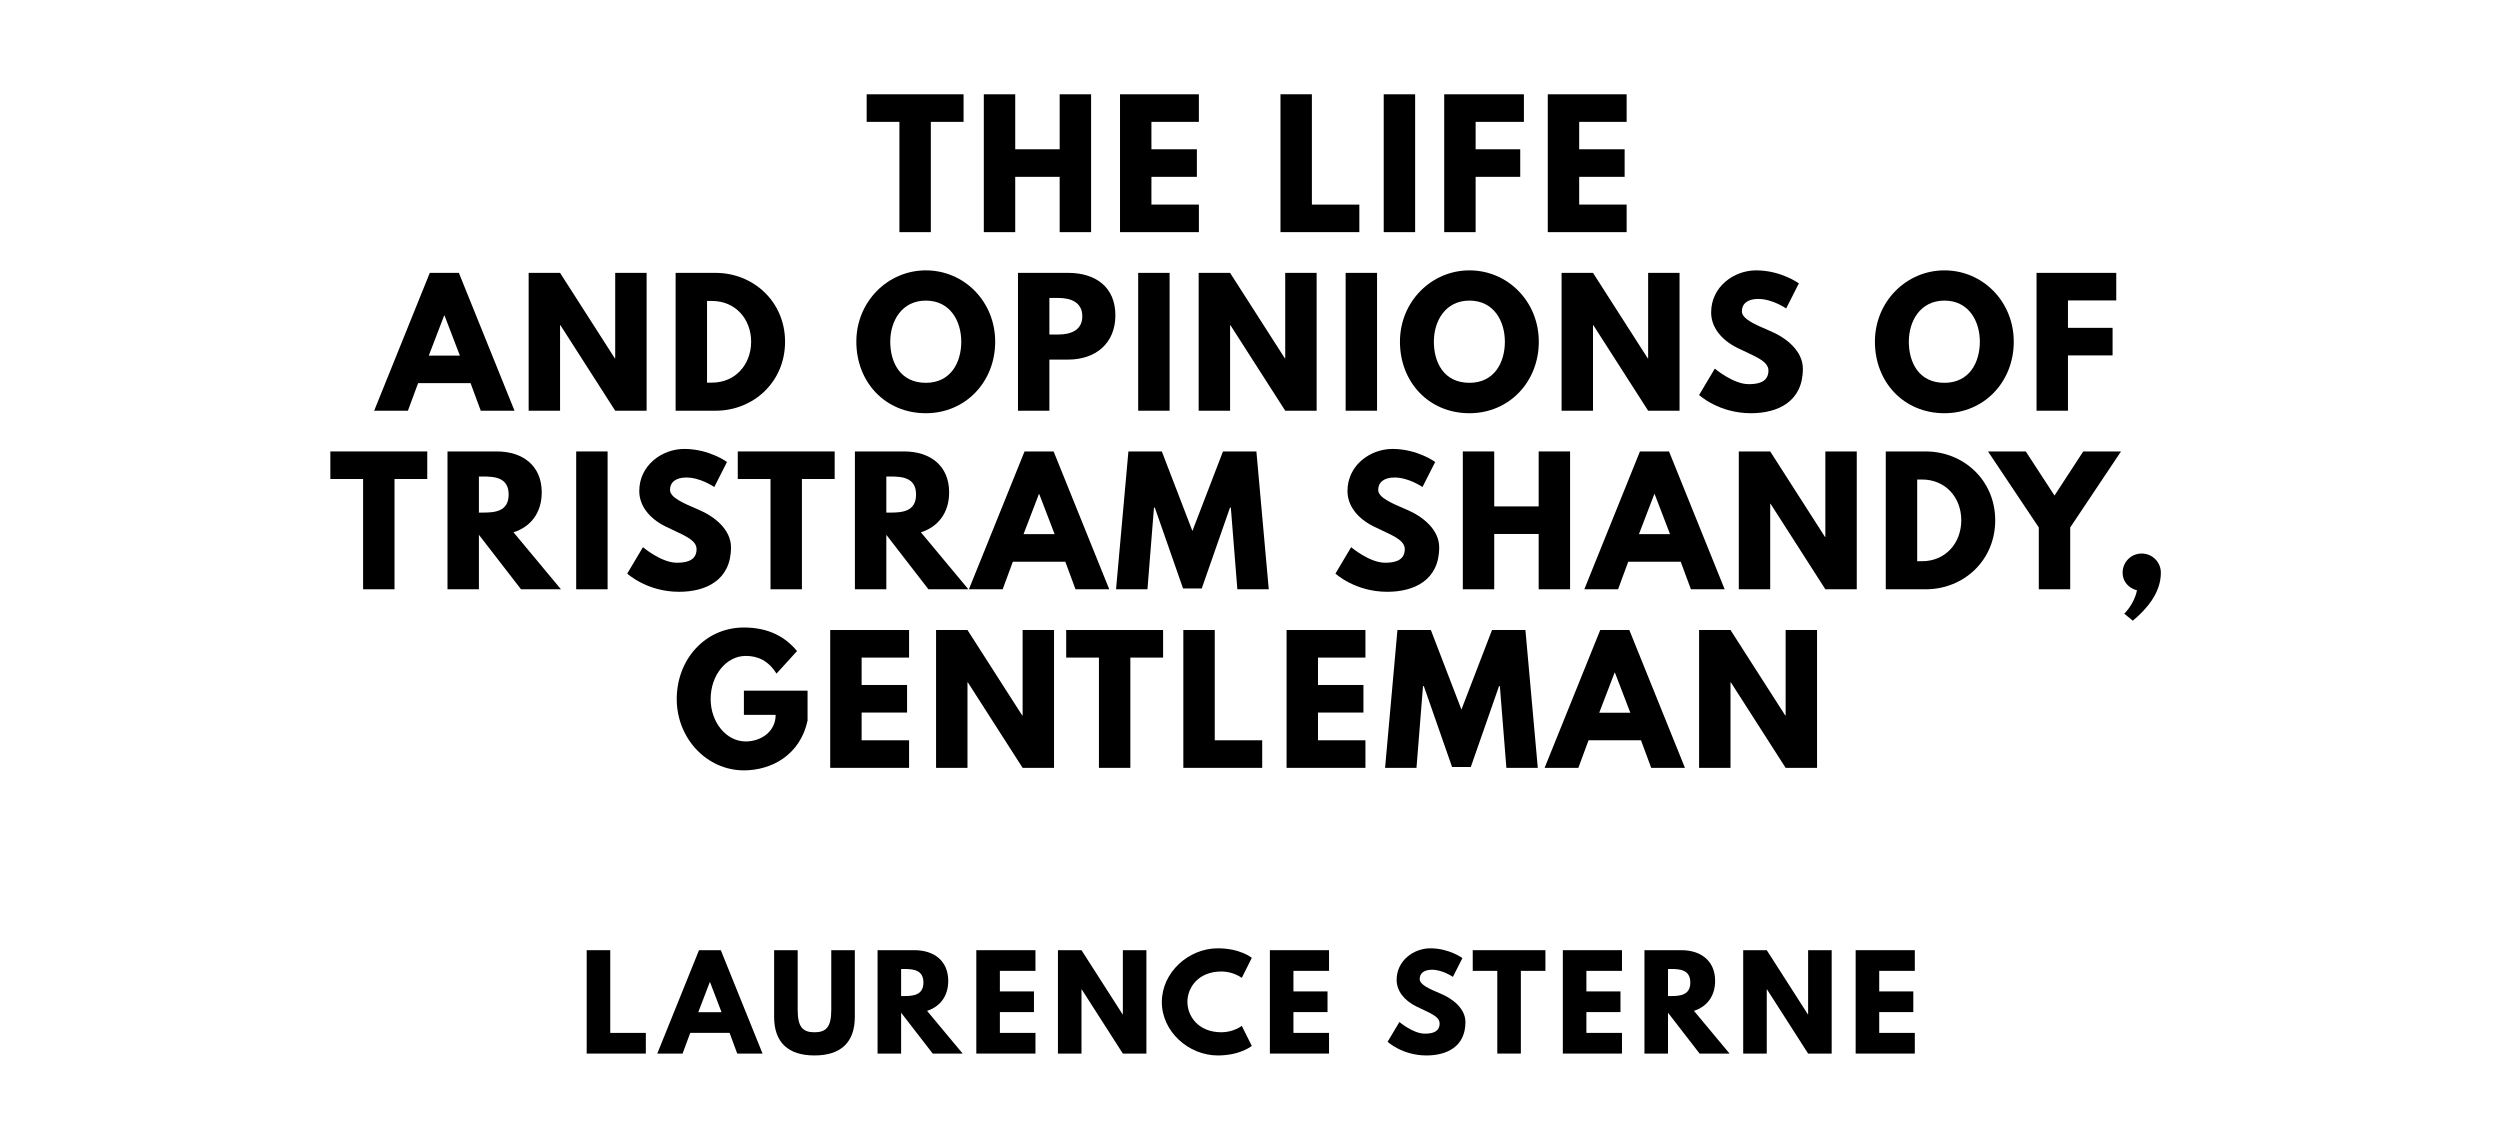
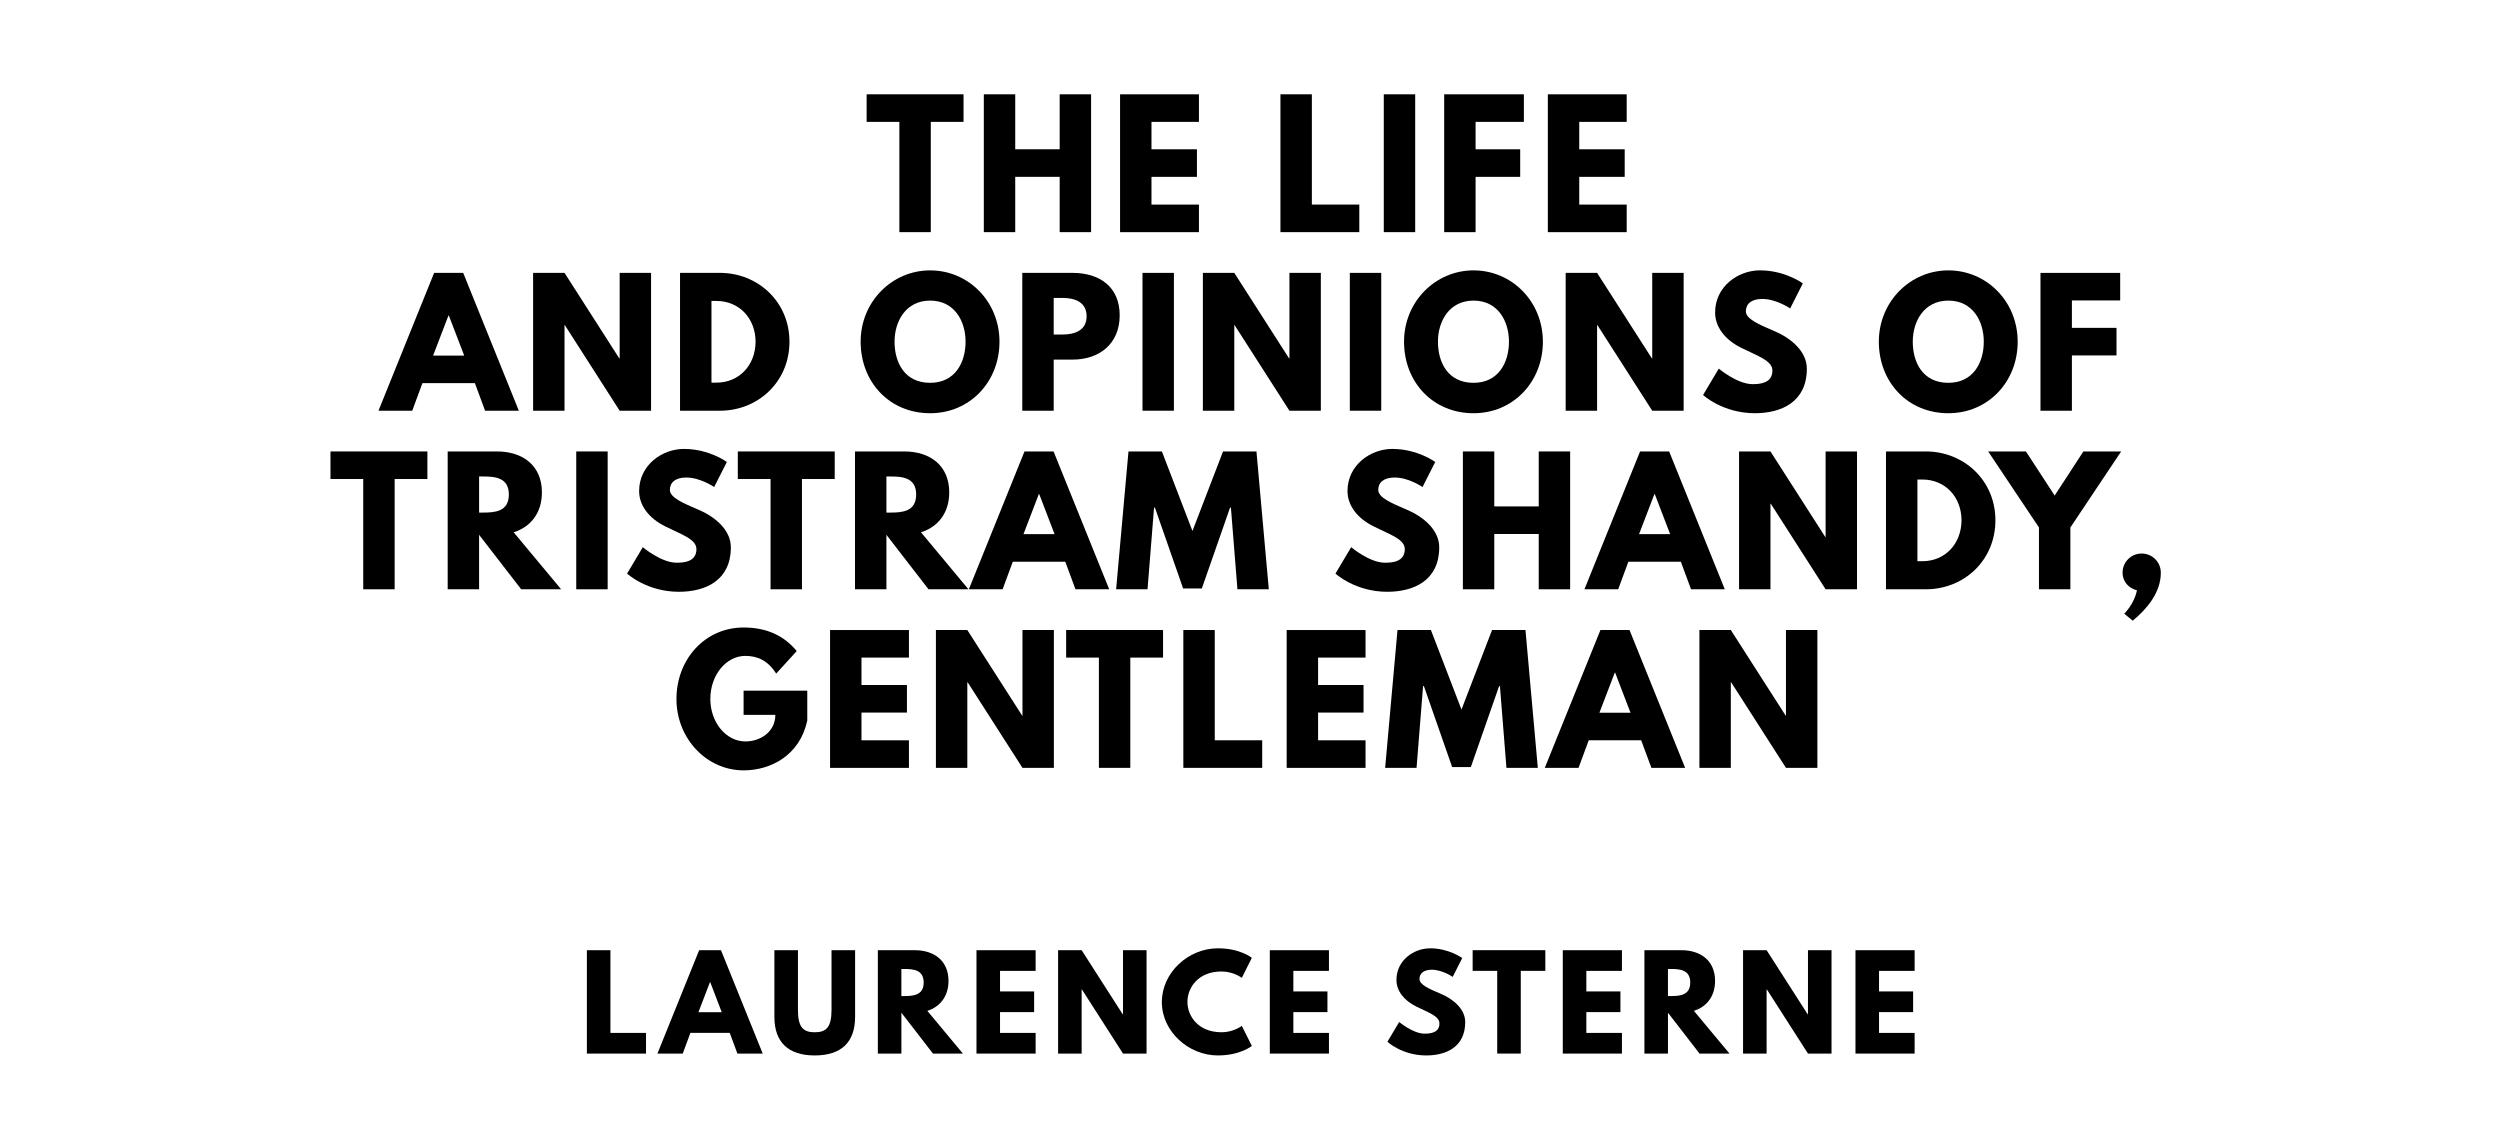
<svg xmlns="http://www.w3.org/2000/svg" version="1.1" viewBox="0 0 1400 640">
-   <g aria-label="THE LIFE" class="title">
-     <path d="m 485.332,68.246 h 18.339 V 130 h 17.591 V 68.246 h 18.339 V 52.807 h -54.269 z" />
-     <path d="M 568.526,99.029 H 593.415 V 130 h 17.591 V 52.807 H 593.415 V 83.591 H 568.526 V 52.807 H 550.936 V 130 h 17.591 z" />
-     <path d="M 671.371,52.807 H 627.208 V 130 h 44.164 v -15.439 h -26.573 V 99.029 h 25.45 V 83.591 H 644.798 V 68.246 h 26.573 z" />
-     <path d="M 734.659,52.807 H 717.069 V 130 h 44.164 v -15.439 h -26.573 z" />
-     <path d="M 792.474,52.807 H 774.883 V 130 h 17.591 z" />
-     <path d="M 853.389,52.807 H 808.757 V 130 h 17.591 V 99.029 H 851.33 V 83.591 H 826.348 V 68.246 h 27.041 z" />
-     <path d="M 910.918,52.807 H 866.754 V 130 h 44.164 v -15.439 h -26.573 V 99.029 h 25.45 V 83.591 H 884.345 V 68.246 h 26.573 z" />
+   <g aria-label="THE LIFE">
+     <path d="M485.31,68.25l0.00-15.44l54.27,0.00l0.00,15.44l-18.34,0.00l0.00,61.75l-17.59,0.00l0.00-61.75l-18.34,0.00z" />
+     <path d="M568.53,99.03l0.00,30.97l-17.59,0.00l0.00-77.19l17.59,0.00l0.00,30.78l24.89,0.00l0.00-30.78l17.59,0.00l0.00,77.19l-17.59,0.00l0.00-30.97l-24.89,0.00z" />
+     <path d="M671.40,52.81l0.00,15.44l-26.57,0.00l0.00,15.35l25.45,0.00l0.00,15.44l-25.45,0.00l0.00,15.53l26.57,0.00l0.00,15.44l-44.16,0.00l0.00-77.19l44.16,0.00z" />
+     <path d="M734.64,52.81l0.00,61.75l26.57,0.00l0.00,15.44l-44.16,0.00l0.00-77.19l17.59,0.00z" />
+     <path d="M792.51,52.81l0.00,77.19l-17.59,0.00l0.00-77.19l17.59,0.00z" />
+     <path d="M853.37,52.81l0.00,15.44l-27.04,0.00l0.00,15.35l24.98,0.00l0.00,15.44l-24.98,0.00l0.00,30.97l-17.59,0.00l0.00-77.19l44.63,0.00z" />
+     <path d="M910.95,52.81l0.00,15.44l-26.57,0.00l0.00,15.35l25.45,0.00l0.00,15.44l-25.45,0.00l0.00,15.53l26.57,0.00l0.00,15.44l-44.16,0.00l0.00-77.19l44.16,0.00z" />
  </g>
-   <g aria-label="AND OPINIONS OF" class="title">
-     <path d="m 256.968,152.807 h -16.281 L 209.529,230 h 18.901 l 5.708,-15.439 h 29.38 L 269.225,230 h 18.901 z m 0.561,46.316 h -17.404 l 8.608,-22.456 h 0.187 z" />
-     <path d="m 313.636,182.094 h 0.187 L 344.513,230 h 17.591 v -77.193 h -17.591 v 47.906 h -0.187 L 313.636,152.807 H 296.045 V 230 h 17.591 z" />
-     <path d="M 378.348,152.807 V 230 h 22.363 c 21.24,0 38.924,-16.094 38.924,-38.643 0,-22.456 -17.778,-38.55 -38.924,-38.55 z m 17.591,61.474 v -45.754 h 2.713 c 13.099,0 21.988,10.012 21.988,22.924 -0.094,12.912 -8.982,22.83 -21.988,22.83 z" />
-     <path d="m 479.55,191.357 c 0,22.55 16.094,40.047 38.924,40.047 22.175,0 38.83,-17.497 38.83,-40.047 0,-22.55 -17.404,-39.953 -38.83,-39.953 -21.24,0 -38.924,17.404 -38.924,39.953 z m 18.994,0 c 0,-11.509 6.363,-23.018 19.93,-23.018 13.661,0 19.836,11.509 19.836,23.018 0,11.509 -5.801,23.018 -19.836,23.018 -14.409,0 -19.93,-11.509 -19.93,-23.018 z" />
-     <path d="M 570.066,152.807 V 230 h 17.591 v -28.632 h 10.573 c 15.064,0 26.386,-8.889 26.386,-24.795 0,-16 -11.322,-23.766 -26.386,-23.766 z m 17.591,34.526 V 166.842 h 4.959 c 6.924,0 13.474,2.339 13.474,10.292 0,7.86 -6.55,10.199 -13.474,10.199 z" />
-     <path d="M 654.974,152.807 H 637.383 V 230 h 17.591 z" />
-     <path d="m 688.848,182.094 h 0.187 L 719.725,230 h 17.591 v -77.193 h -17.591 v 47.906 h -0.187 L 688.848,152.807 H 671.257 V 230 h 17.591 z" />
-     <path d="M 771.151,152.807 H 753.56 V 230 h 17.591 z" />
-     <path d="m 783.972,191.357 c 0,22.55 16.094,40.047 38.924,40.047 22.175,0 38.83,-17.497 38.83,-40.047 0,-22.55 -17.404,-39.953 -38.83,-39.953 -21.24,0 -38.924,17.404 -38.924,39.953 z m 18.994,0 c 0,-11.509 6.363,-23.018 19.93,-23.018 13.661,0 19.836,11.509 19.836,23.018 0,11.509 -5.801,23.018 -19.836,23.018 -14.409,0 -19.93,-11.509 -19.93,-23.018 z" />
-     <path d="m 892.079,182.094 h 0.187 L 922.956,230 h 17.591 v -77.193 h -17.591 v 47.906 h -0.187 L 892.079,152.807 H 874.488 V 230 h 17.591 z" />
-     <path d="m 983.408,151.404 c -12.444,0 -25.17,9.17 -25.17,23.579 0,8.047 5.427,15.251 14.69,19.836 9.17,4.585 17.404,7.111 17.404,12.725 0,7.205 -7.298,7.579 -11.134,7.579 -8.608,0 -18.901,-8.702 -18.901,-8.702 l -8.795,14.784 c 0,0 10.947,10.199 29.006,10.199 15.064,0 29.099,-6.456 29.099,-24.889 0,-10.105 -9.45,-17.404 -18.058,-21.053 -8.795,-3.743 -16.094,-6.83 -16.094,-11.135 0,-4.211 3.181,-6.924 9.17,-6.924 7.953,0 15.626,5.333 15.626,5.333 l 7.111,-14.035 c 0,0 -9.918,-7.298 -23.953,-7.298 z" />
-     <path d="m 1049.952,191.357 c 0,22.55 16.094,40.047 38.924,40.047 22.175,0 38.83,-17.497 38.83,-40.047 0,-22.55 -17.404,-39.953 -38.83,-39.953 -21.24,0 -38.924,17.404 -38.924,39.953 z m 18.994,0 c 0,-11.509 6.363,-23.018 19.93,-23.018 13.661,0 19.836,11.509 19.836,23.018 0,11.509 -5.801,23.018 -19.836,23.018 -14.409,0 -19.93,-11.509 -19.93,-23.018 z" />
-     <path d="m 1185.099,152.807 h -44.632 V 230 h 17.591 v -30.971 h 24.983 v -15.439 h -24.983 v -15.345 h 27.041 z" />
+   <g aria-label="AND OPINIONS OF">
+     <path d="M259.39,152.81l31.16,77.19l-18.90,0.00l-5.71-15.44l-29.38,0.00l-5.71,15.44l-18.90,0.00l31.16-77.19l16.28,0.00z  M259.95,199.12l-8.61-22.46l-0.19,0.00l-8.61,22.46l17.40,0.00z" />
+     <path d="M316.13,182.09l0.00,47.91l-17.59,0.00l0.00-77.19l17.59,0.00l30.69,47.91l0.19,0.00l0.00-47.91l17.59,0.00l0.00,77.19l-17.59,0.00l-30.69-47.91l-0.19,0.00z" />
+     <path d="M380.82,152.81l22.36,0.00c21.15,0.00,38.92,16.09,38.92,38.55c0.00,22.55-17.68,38.64-38.92,38.64l-22.36,0.00l0.00-77.19z  M398.42,214.28l2.71,0.00c13.01,0.00,21.89-9.92,21.99-22.83c0.00-12.91-8.89-22.92-21.99-22.92l-2.71,0.00l0.00,45.75z" />
+     <path d="M481.96,191.36c0.00-22.55,17.68-39.95,38.92-39.95c21.43,0.00,38.83,17.40,38.83,39.95s-16.65,40.05-38.83,40.05c-22.83,0.00-38.92-17.50-38.92-40.05z  M500.95,191.36c0.00,11.51,5.52,23.02,19.93,23.02c14.04,0.00,19.84-11.51,19.84-23.02s-6.18-23.02-19.84-23.02c-13.57,0.00-19.93,11.51-19.93,23.02z" />
+     <path d="M572.48,152.81l28.16,0.00c15.06,0.00,26.39,7.77,26.39,23.77c0.00,15.91-11.32,24.80-26.39,24.80l-10.57,0.00l0.00,28.63l-17.59,0.00l0.00-77.19z  M590.07,187.33l4.96,0.00c6.92,0.00,13.47-2.34,13.47-10.20c0.00-7.95-6.55-10.29-13.47-10.29l-4.96,0.00l0.00,20.49z" />
+     <path d="M657.39,152.81l0.00,77.19l-17.59,0.00l0.00-77.19l17.59,0.00z" />
+     <path d="M691.20,182.09l0.00,47.91l-17.59,0.00l0.00-77.19l17.59,0.00l30.69,47.91l0.19,0.00l0.00-47.91l17.59,0.00l0.00,77.19l-17.59,0.00l-30.69-47.91l-0.19,0.00z" />
+     <path d="M773.49,152.81l0.00,77.19l-17.59,0.00l0.00-77.19l17.59,0.00z" />
+     <path d="M786.26,191.36c0.00-22.55,17.68-39.95,38.92-39.95c21.43,0.00,38.83,17.40,38.83,39.95s-16.65,40.05-38.83,40.05c-22.83,0.00-38.92-17.50-38.92-40.05z  M805.25,191.36c0.00,11.51,5.52,23.02,19.93,23.02c14.04,0.00,19.84-11.51,19.84-23.02s-6.18-23.02-19.84-23.02c-13.57,0.00-19.93,11.51-19.93,23.02z" />
+     <path d="M894.37,182.09l0.00,47.91l-17.59,0.00l0.00-77.19l17.59,0.00l30.69,47.91l0.19,0.00l0.00-47.91l17.59,0.00l0.00,77.19l-17.59,0.00l-30.69-47.91l-0.19,0.00z" />
+     <path d="M985.64,151.40c14.04,0.00,23.95,7.30,23.95,7.30l-7.11,14.04s-7.67-5.33-15.63-5.33c-5.99,0.00-9.17,2.71-9.17,6.92c0.00,4.30,7.30,7.39,16.09,11.13c8.61,3.65,18.06,10.95,18.06,21.05c0.00,18.43-14.04,24.89-29.10,24.89c-18.06,0.00-29.01-10.20-29.01-10.20l8.80-14.78s10.29,8.70,18.90,8.70c3.84,0.00,11.13-0.37,11.13-7.58c0.00-5.61-8.23-8.14-17.40-12.73c-9.26-4.58-14.69-11.79-14.69-19.84c0.00-14.41,12.73-23.58,25.17-23.58z" />
+     <path d="M1052.15,191.36c0.00-22.55,17.68-39.95,38.92-39.95c21.43,0.00,38.83,17.40,38.83,39.95s-16.65,40.05-38.83,40.05c-22.83,0.00-38.92-17.50-38.92-40.05z  M1071.15,191.36c0.00,11.51,5.52,23.02,19.93,23.02c14.04,0.00,19.84-11.51,19.84-23.02s-6.18-23.02-19.84-23.02c-13.57,0.00-19.93,11.51-19.93,23.02z" />
+     <path d="M1187.30,152.81l0.00,15.44l-27.04,0.00l0.00,15.35l24.98,0.00l0.00,15.44l-24.98,0.00l0.00,30.97l-17.59,0.00l0.00-77.19l44.63,0.00z" />
  </g>
-   <g aria-label="TRISTRAM SHANDY," class="title">
-     <path d="m 184.996,268.246 h 18.339 V 330 h 17.591 v -61.754 h 18.339 v -15.439 h -54.269 z" />
-     <path d="M 250.599,252.807 V 330 h 17.591 V 299.497 L 291.769,330 h 22.363 l -26.573,-31.906 c 9.45,-2.994 15.813,-10.76 15.813,-22.363 0,-15.158 -10.854,-22.924 -25.17,-22.924 z m 17.591,34.246 V 266.842 h 2.058 c 6.643,0 14.596,0.468 14.596,10.105 0,9.637 -7.953,10.105 -14.596,10.105 z" />
-     <path d="M 340.259,252.807 H 322.668 V 330 h 17.591 z" />
-     <path d="m 383.159,251.404 c -12.444,0 -25.17,9.17 -25.17,23.579 0,8.047 5.427,15.251 14.69,19.836 9.17,4.585 17.404,7.111 17.404,12.725 0,7.205 -7.298,7.579 -11.134,7.579 -8.608,0 -18.901,-8.702 -18.901,-8.702 l -8.795,14.784 c 0,0 10.947,10.199 29.006,10.199 15.064,0 29.099,-6.456 29.099,-24.889 0,-10.105 -9.45,-17.404 -18.058,-21.053 -8.795,-3.743 -16.094,-6.83 -16.094,-11.135 0,-4.211 3.181,-6.924 9.17,-6.924 7.953,0 15.626,5.333 15.626,5.333 l 7.111,-14.035 c 0,0 -9.918,-7.298 -23.953,-7.298 z" />
-     <path d="m 413.146,268.246 h 18.339 V 330 h 17.591 v -61.754 h 18.339 v -15.439 h -54.269 z" />
-     <path d="M 478.75,252.807 V 330 h 17.591 V 299.497 L 519.92,330 h 22.363 l -26.573,-31.906 c 9.45,-2.994 15.813,-10.76 15.813,-22.363 0,-15.158 -10.854,-22.924 -25.17,-22.924 z m 17.591,34.246 V 266.842 h 2.058 c 6.643,0 14.596,0.468 14.596,10.105 0,9.637 -7.953,10.105 -14.596,10.105 z" />
-     <path d="m 590.023,252.807 h -16.281 L 542.585,330 h 18.901 l 5.708,-15.439 H 596.573 L 602.281,330 h 18.901 z m 0.561,46.316 h -17.404 l 8.608,-22.456 h 0.187 z" />
-     <path d="m 692.914,330 h 17.591 l -6.924,-77.193 h -18.713 l -17.123,44.538 -17.123,-44.538 H 631.908 L 624.984,330 h 17.591 l 3.649,-45.754 h 0.468 l 15.813,45.287 h 10.48 l 15.813,-45.287 h 0.468 z" />
-     <path d="m 779.753,251.404 c -12.444,0 -25.17,9.17 -25.17,23.579 0,8.047 5.427,15.251 14.69,19.836 9.17,4.585 17.404,7.111 17.404,12.725 0,7.205 -7.298,7.579 -11.134,7.579 -8.608,0 -18.901,-8.702 -18.901,-8.702 l -8.795,14.784 c 0,0 10.947,10.199 29.006,10.199 15.064,0 29.099,-6.456 29.099,-24.889 0,-10.105 -9.45,-17.404 -18.058,-21.053 -8.795,-3.743 -16.094,-6.83 -16.094,-11.135 0,-4.211 3.181,-6.924 9.17,-6.924 7.953,0 15.626,5.333 15.626,5.333 l 7.111,-14.035 c 0,0 -9.918,-7.298 -23.953,-7.298 z" />
-     <path d="M 836.765,299.029 H 861.654 V 330 h 17.591 V 252.807 H 861.654 v 30.784 H 836.765 V 252.807 H 819.174 V 330 h 17.591 z" />
-     <path d="m 934.651,252.807 h -16.281 L 887.212,330 h 18.901 l 5.708,-15.439 h 29.38 L 946.908,330 h 18.901 z m 0.561,46.316 h -17.404 l 8.608,-22.456 h 0.187 z" />
-     <path d="m 991.319,282.094 h 0.187 L 1022.196,330 h 17.591 v -77.193 h -17.591 v 47.906 h -0.187 L 991.319,252.807 H 973.728 V 330 h 17.591 z" />
-     <path d="M 1056.031,252.807 V 330 h 22.363 c 21.24,0 38.924,-16.094 38.924,-38.643 0,-22.456 -17.778,-38.55 -38.924,-38.55 z m 17.591,61.474 v -45.754 h 2.713 c 13.099,0 21.988,10.012 21.988,22.924 -0.094,12.912 -8.982,22.83 -21.988,22.83 z" />
-     <path d="m 1113.282,252.807 28.444,42.573 V 330 h 17.591 v -34.62 l 28.445,-42.573 h -21.146 l -16.094,24.702 -16.093,-24.702 z" />
-     <path d="m 1199.322,309.977 c -5.895,0 -10.667,4.772 -10.667,10.76 0,4.959 3.462,8.702 8.047,9.825 -1.497,7.766 -7.111,13.099 -7.111,13.099 l 4.772,3.93 c 7.673,-6.363 15.719,-15.532 15.719,-26.854 0,-5.988 -4.772,-10.76 -10.76,-10.76 z" />
+   <g aria-label="TRISTRAM SHANDY,">
+     <path d="M185.07,268.25l0.00-15.44l54.27,0.00l0.00,15.44l-18.34,0.00l0.00,61.75l-17.59,0.00l0.00-61.75l-18.34,0.00z" />
+     <path d="M250.70,252.81l27.60,0.00c14.32,0.00,25.17,7.77,25.17,22.92c0.00,11.60-6.36,19.37-15.81,22.36l26.57,31.91l-22.36,0.00l-23.58-30.50l0.00,30.50l-17.59,0.00l0.00-77.19z  M268.30,287.05l2.06,0.00c6.64,0.00,14.60-0.47,14.60-10.11s-7.95-10.11-14.60-10.11l-2.06,0.00l0.00,20.21z" />
+     <path d="M340.29,252.81l0.00,77.19l-17.59,0.00l0.00-77.19l17.59,0.00z" />
+     <path d="M383.09,251.40c14.04,0.00,23.95,7.30,23.95,7.30l-7.11,14.04s-7.67-5.33-15.63-5.33c-5.99,0.00-9.17,2.71-9.17,6.92c0.00,4.30,7.30,7.39,16.09,11.13c8.61,3.65,18.06,10.95,18.06,21.05c0.00,18.43-14.04,24.89-29.10,24.89c-18.06,0.00-29.01-10.20-29.01-10.20l8.80-14.78s10.29,8.70,18.90,8.70c3.84,0.00,11.13-0.37,11.13-7.58c0.00-5.61-8.23-8.14-17.40-12.73c-9.26-4.58-14.69-11.79-14.69-19.84c0.00-14.41,12.73-23.58,25.17-23.58z" />
+     <path d="M413.17,268.25l0.00-15.44l54.27,0.00l0.00,15.44l-18.34,0.00l0.00,61.75l-17.59,0.00l0.00-61.75l-18.34,0.00z" />
+     <path d="M478.80,252.81l27.60,0.00c14.32,0.00,25.17,7.77,25.17,22.92c0.00,11.60-6.36,19.37-15.81,22.36l26.57,31.91l-22.36,0.00l-23.58-30.50l0.00,30.50l-17.59,0.00l0.00-77.19z  M496.39,287.05l2.06,0.00c6.64,0.00,14.60-0.47,14.60-10.11s-7.95-10.11-14.60-10.11l-2.06,0.00l0.00,20.21z" />
+     <path d="M590.00,252.81l31.16,77.19l-18.90,0.00l-5.71-15.44l-29.38,0.00l-5.71,15.44l-18.90,0.00l31.16-77.19l16.28,0.00z  M590.56,299.12l-8.61-22.46l-0.19,0.00l-8.61,22.46l17.40,0.00z" />
+     <path d="M692.96,330.00l-3.65-45.75l-0.47,0.00l-15.81,45.29l-10.48,0.00l-15.81-45.29l-0.47,0.00l-3.65,45.75l-17.59,0.00l6.92-77.19l18.71,0.00l17.12,44.54l17.12-44.54l18.71,0.00l6.92,77.19l-17.59,0.00z" />
+     <path d="M779.78,251.40c14.04,0.00,23.95,7.30,23.95,7.30l-7.11,14.04s-7.67-5.33-15.63-5.33c-5.99,0.00-9.17,2.71-9.17,6.92c0.00,4.30,7.30,7.39,16.09,11.13c8.61,3.65,18.06,10.95,18.06,21.05c0.00,18.43-14.04,24.89-29.10,24.89c-18.06,0.00-29.01-10.20-29.01-10.20l8.80-14.78s10.29,8.70,18.90,8.70c3.84,0.00,11.13-0.37,11.13-7.58c0.00-5.61-8.23-8.14-17.40-12.73c-9.26-4.58-14.69-11.79-14.69-19.84c0.00-14.41,12.73-23.58,25.17-23.58z" />
+     <path d="M836.80,299.03l0.00,30.97l-17.59,0.00l0.00-77.19l17.59,0.00l0.00,30.78l24.89,0.00l0.00-30.78l17.59,0.00l0.00,77.19l-17.59,0.00l0.00-30.97l-24.89,0.00z" />
+     <path d="M934.72,252.81l31.16,77.19l-18.90,0.00l-5.71-15.44l-29.38,0.00l-5.71,15.44l-18.90,0.00l31.16-77.19l16.28,0.00z  M935.28,299.12l-8.61-22.46l-0.19,0.00l-8.61,22.46l17.40,0.00z" />
+     <path d="M991.46,282.09l0.00,47.91l-17.59,0.00l0.00-77.19l17.59,0.00l30.69,47.91l0.19,0.00l0.00-47.91l17.59,0.00l0.00,77.19l-17.59,0.00l-30.69-47.91l-0.19,0.00z" />
+     <path d="M1056.15,252.81l22.36,0.00c21.15,0.00,38.92,16.09,38.92,38.55c0.00,22.55-17.68,38.64-38.92,38.64l-22.36,0.00l0.00-77.19z  M1073.75,314.28l2.71,0.00c13.01,0.00,21.89-9.92,21.99-22.83c0.00-12.91-8.89-22.92-21.99-22.92l-2.71,0.00l0.00,45.75z" />
+     <path d="M1113.37,252.81l21.15,0.00l16.09,24.70l16.09-24.70l21.15,0.00l-28.44,42.57l0.00,34.62l-17.59,0.00l0.00-34.62z" />
+     <path d="M1199.30,309.98c5.99,0.00,10.76,4.77,10.76,10.76c0.00,11.32-8.05,20.49-15.72,26.85l-4.77-3.93s5.61-5.33,7.11-13.10c-4.58-1.12-8.05-4.87-8.05-9.82c0.00-5.99,4.77-10.76,10.67-10.76z" />
  </g>
-   <g aria-label="GENTLEMAN" class="title">
-     <path d="m 452.235,386.772 h -35.649 v 13.567 h 17.778 c 0,9.45 -8.327,14.877 -16.749,14.877 -10.854,0 -19.649,-10.667 -19.649,-23.766 0,-13.38 8.795,-24.14 19.649,-24.14 6.83,0 12.725,2.713 17.216,9.918 l 11.509,-12.632 c -6.737,-8.14 -16.187,-13.193 -29.754,-13.193 -21.708,0 -37.614,17.871 -37.614,40.047 0,22.082 16.842,39.953 37.614,39.953 15.158,0 31.439,-8.327 35.649,-27.883 z" />
-     <path d="M 509.083,352.807 H 464.92 V 430 h 44.164 v -15.439 h -26.573 v -15.532 h 25.45 v -15.439 h -25.45 v -15.345 h 26.573 z" />
-     <path d="m 541.787,382.094 h 0.187 L 572.664,430 h 17.591 v -77.193 h -17.591 v 47.906 h -0.187 L 541.787,352.807 H 524.196 V 430 h 17.591 z" />
-     <path d="m 597.064,368.246 h 18.339 V 430 h 17.591 v -61.754 h 18.339 v -15.439 h -54.269 z" />
-     <path d="M 680.259,352.807 H 662.668 V 430 h 44.164 v -15.439 h -26.573 z" />
-     <path d="M 764.646,352.807 H 720.482 V 430 h 44.164 v -15.439 h -26.573 v -15.532 h 25.45 v -15.439 H 738.073 v -15.345 h 26.573 z" />
-     <path d="m 843.572,430 h 17.591 l -6.924,-77.193 h -18.713 l -17.123,44.538 -17.123,-44.538 H 782.566 L 775.642,430 h 17.591 l 3.649,-45.754 h 0.468 l 15.813,45.287 h 10.48 l 15.813,-45.287 h 0.468 z" />
-     <path d="M 912.414,352.807 H 896.133 L 864.975,430 h 18.901 l 5.708,-15.439 h 29.38 L 924.671,430 h 18.901 z m 0.561,46.316 h -17.404 l 8.608,-22.456 h 0.187 z" />
-     <path d="m 969.082,382.094 h 0.187 L 999.959,430 h 17.591 v -77.193 h -17.591 v 47.906 h -0.187 L 969.082,352.807 H 951.491 V 430 h 17.591 z" />
+   <g aria-label="GENTLEMAN">
+     <path d="M452.07,386.77l0.00,16.75c-4.21,19.56-20.49,27.88-35.65,27.88c-20.77,0.00-37.61-17.87-37.61-39.95c0.00-22.18,15.91-40.05,37.61-40.05c13.57,0.00,23.02,5.05,29.75,13.19l-11.51,12.63c-4.49-7.20-10.39-9.92-17.22-9.92c-10.85,0.00-19.65,10.76-19.65,24.14c0.00,13.10,8.80,23.77,19.65,23.77c8.42,0.00,16.75-5.43,16.75-14.88l-17.78,0.00l0.00-13.57l35.65,0.00z" />
+     <path d="M509.00,352.81l0.00,15.44l-26.57,0.00l0.00,15.35l25.45,0.00l0.00,15.44l-25.45,0.00l0.00,15.53l26.57,0.00l0.00,15.44l-44.16,0.00l0.00-77.19l44.16,0.00z" />
+     <path d="M541.70,382.09l0.00,47.91l-17.59,0.00l0.00-77.19l17.59,0.00l30.69,47.91l0.19,0.00l0.00-47.91l17.59,0.00l0.00,77.19l-17.59,0.00l-30.69-47.91l-0.19,0.00z" />
+     <path d="M597.04,368.25l0.00-15.44l54.27,0.00l0.00,15.44l-18.34,0.00l0.00,61.75l-17.59,0.00l0.00-61.75l-18.34,0.00z" />
+     <path d="M680.26,352.81l0.00,61.75l26.57,0.00l0.00,15.44l-44.16,0.00l0.00-77.19l17.59,0.00z" />
+     <path d="M764.70,352.81l0.00,15.44l-26.57,0.00l0.00,15.35l25.45,0.00l0.00,15.44l-25.45,0.00l0.00,15.53l26.57,0.00l0.00,15.44l-44.16,0.00l0.00-77.19l44.16,0.00z" />
+     <path d="M843.61,430.00l-3.65-45.75l-0.47,0.00l-15.81,45.29l-10.48,0.00l-15.81-45.29l-0.47,0.00l-3.65,45.75l-17.59,0.00l6.92-77.19l18.71,0.00l17.12,44.54l17.12-44.54l18.71,0.00l6.92,77.19l-17.59,0.00z" />
+     <path d="M912.52,352.81l31.16,77.19l-18.90,0.00l-5.71-15.44l-29.38,0.00l-5.71,15.44l-18.90,0.00l31.16-77.19l16.28,0.00z  M913.08,399.12l-8.61-22.46l-0.19,0.00l-8.61,22.46l17.40,0.00z" />
+     <path d="M969.26,382.09l0.00,47.91l-17.59,0.00l0.00-77.19l17.59,0.00l30.69,47.91l0.19,0.00l0.00-47.91l17.59,0.00l0.00,77.19l-17.59,0.00l-30.69-47.91l-0.19,0.00z" />
  </g>
-   <g aria-label="LAURENCE STERNE" class="author">
-     <path d="M 341.737,532.105 H 328.544 V 590 h 33.123 v -11.579 h -19.93 z" />
-     <path d="M 403.655,532.105 H 391.445 L 368.076,590 h 14.175 l 4.281,-11.579 h 22.035 L 412.848,590 h 14.175 z m 0.421,34.737 H 391.024 L 397.48,550 h 0.14 z" />
-     <path d="m 478.704,532.105 h -13.193 v 33.474 c 0,9.684 -2.947,12.491 -9.404,12.491 -6.456,0 -9.404,-2.807 -9.404,-12.491 v -33.474 h -13.193 v 37.333 c 0,14.316 7.86,21.614 22.596,21.614 14.737,0 22.596,-7.298 22.596,-21.614 z" />
-     <path d="M 491.434,532.105 V 590 h 13.193 V 567.123 L 522.311,590 h 16.772 l -19.93,-23.93 c 7.088,-2.246 11.86,-8.07 11.86,-16.772 0,-11.368 -8.14,-17.193 -18.877,-17.193 z m 13.193,25.684 v -15.158 h 1.544 c 4.982,0 10.947,0.351 10.947,7.579 0,7.228 -5.965,7.579 -10.947,7.579 z" />
-     <path d="m 579.858,532.105 h -33.123 V 590 h 33.123 v -11.579 h -19.93 v -11.649 h 19.088 v -11.579 h -19.088 v -11.509 h 19.93 z" />
-     <path d="m 605.635,554.07 h 0.14 L 628.793,590 h 13.193 V 532.105 H 628.793 v 35.93 h -0.14 L 605.635,532.105 H 592.442 V 590 h 13.193 z" />
-     <path d="m 684.033,578.07 c -13.263,0 -19.088,-9.263 -19.088,-17.053 0,-7.719 5.825,-16.982 19.088,-16.982 6.737,0 11.368,3.579 11.368,3.579 l 5.614,-11.228 c 0,0 -6.456,-5.333 -19.018,-5.333 -16.421,0 -31.368,13.474 -31.368,30.105 0,16.561 15.018,29.895 31.368,29.895 12.561,0 19.018,-5.333 19.018,-5.333 l -5.614,-11.228 c 0,0 -4.632,3.579 -11.368,3.579 z" />
-     <path d="M 744.255,532.105 H 711.132 V 590 h 33.123 V 578.421 H 724.325 v -11.649 h 19.088 V 555.193 H 724.325 v -11.509 h 19.93 z" />
-     <path d="m 800.991,531.053 c -9.333,0 -18.877,6.877 -18.877,17.684 0,6.035 4.07,11.439 11.018,14.877 6.877,3.439 13.053,5.333 13.053,9.544 0,5.404 -5.474,5.684 -8.351,5.684 -6.456,0 -14.175,-6.526 -14.175,-6.526 l -6.596,11.088 c 0,0 8.211,7.649 21.754,7.649 11.298,0 21.825,-4.842 21.825,-18.667 0,-7.579 -7.088,-13.053 -13.544,-15.789 -6.596,-2.807 -12.07,-5.123 -12.07,-8.351 0,-3.158 2.386,-5.193 6.877,-5.193 5.965,0 11.719,4 11.719,4 l 5.333,-10.526 c 0,0 -7.439,-5.474 -17.965,-5.474 z" />
-     <path d="m 824.731,543.684 h 13.754 V 590 h 13.193 v -46.316 h 13.754 V 532.105 H 824.731 Z" />
-     <path d="M 908.306,532.105 H 875.184 V 590 h 33.123 v -11.579 h -19.93 v -11.649 h 19.088 v -11.579 h -19.088 v -11.509 h 19.93 z" />
-     <path d="M 920.891,532.105 V 590 h 13.193 V 567.123 L 951.768,590 h 16.772 l -19.93,-23.93 c 7.088,-2.246 11.86,-8.07 11.86,-16.772 0,-11.368 -8.14,-17.193 -18.877,-17.193 z m 13.193,25.684 v -15.158 h 1.544 c 4.982,0 10.947,0.351 10.947,7.579 0,7.228 -5.965,7.579 -10.947,7.579 z" />
-     <path d="m 989.385,554.07 h 0.14 L 1012.543,590 h 13.193 v -57.895 h -13.193 v 35.93 h -0.14 L 989.385,532.105 H 976.192 V 590 h 13.193 z" />
-     <path d="m 1072.292,532.105 h -33.123 V 590 h 33.123 v -11.579 h -19.93 v -11.649 h 19.088 v -11.579 h -19.088 v -11.509 h 19.93 z" />
+   <g aria-label="LAURENCE STERNE">
+     <path d="M341.84,532.11l0.00,46.32l19.93,0.00l0.00,11.58l-33.12,0.00l0.00-57.89l13.19,0.00z" />
+     <path d="M403.75,532.11l23.37,57.89l-14.18,0.00l-4.28-11.58l-22.04,0.00l-4.28,11.58l-14.18,0.00l23.37-57.89l12.21,0.00z  M404.18,566.84l-6.46-16.84l-0.14,0.00l-6.46,16.84l13.05,0.00z" />
+     <path d="M478.86,532.11l0.00,37.33c0.00,14.32-7.86,21.61-22.60,21.61s-22.60-7.30-22.60-21.61l0.00-37.33l13.19,0.00l0.00,33.47c0.00,9.68,2.95,12.49,9.40,12.49s9.40-2.81,9.40-12.49l0.00-33.47l13.19,0.00z" />
+     <path d="M491.58,532.11l20.70,0.00c10.74,0.00,18.88,5.82,18.88,17.19c0.00,8.70-4.77,14.53-11.86,16.77l19.93,23.93l-16.77,0.00l-17.68-22.88l0.00,22.88l-13.19,0.00l0.00-57.89z  M504.77,557.79l1.54,0.00c4.98,0.00,10.95-0.35,10.95-7.58s-5.96-7.58-10.95-7.58l-1.54,0.00l0.00,15.16z" />
+     <path d="M579.95,532.11l0.00,11.58l-19.93,0.00l0.00,11.51l19.09,0.00l0.00,11.58l-19.09,0.00l0.00,11.65l19.93,0.00l0.00,11.58l-33.12,0.00l0.00-57.89l33.12,0.00z" />
+     <path d="M605.72,554.07l0.00,35.93l-13.19,0.00l0.00-57.89l13.19,0.00l23.02,35.93l0.14,0.00l0.00-35.93l13.19,0.00l0.00,57.89l-13.19,0.00l-23.02-35.93l-0.14,0.00z" />
+     <path d="M684.05,578.07c6.74,0.00,11.37-3.58,11.37-3.58l5.61,11.23s-6.46,5.33-19.02,5.33c-16.35,0.00-31.37-13.33-31.37-29.89c0.00-16.63,14.95-30.11,31.37-30.11c12.56,0.00,19.02,5.33,19.02,5.33l-5.61,11.23s-4.63-3.58-11.37-3.58c-13.26,0.00-19.09,9.26-19.09,16.98c0.00,7.79,5.82,17.05,19.09,17.05z" />
+     <path d="M744.21,532.11l0.00,11.58l-19.93,0.00l0.00,11.51l19.09,0.00l0.00,11.58l-19.09,0.00l0.00,11.65l19.93,0.00l0.00,11.58l-33.12,0.00l0.00-57.89l33.12,0.00z" />
+     <path d="M800.88,531.05c10.53,0.00,17.96,5.47,17.96,5.47l-5.33,10.53s-5.75-4.00-11.72-4.00c-4.49,0.00-6.88,2.04-6.88,5.19c0.00,3.23,5.47,5.54,12.07,8.35c6.46,2.74,13.54,8.21,13.54,15.79c0.00,13.82-10.53,18.67-21.82,18.67c-13.54,0.00-21.75-7.65-21.75-7.65l6.60-11.09s7.72,6.53,14.18,6.53c2.88,0.00,8.35-0.28,8.35-5.68c0.00-4.21-6.18-6.11-13.05-9.54c-6.95-3.44-11.02-8.84-11.02-14.88c0.00-10.81,9.54-17.68,18.88-17.68z" />
+     <path d="M824.68,543.68l0.00-11.58l40.70,0.00l0.00,11.58l-13.75,0.00l0.00,46.32l-13.19,0.00l0.00-46.32l-13.75,0.00z" />
+     <path d="M908.28,532.11l0.00,11.58l-19.93,0.00l0.00,11.51l19.09,0.00l0.00,11.58l-19.09,0.00l0.00,11.65l19.93,0.00l0.00,11.58l-33.12,0.00l0.00-57.89l33.12,0.00z" />
+     <path d="M920.86,532.11l20.70,0.00c10.74,0.00,18.88,5.82,18.88,17.19c0.00,8.70-4.77,14.53-11.86,16.77l19.93,23.93l-16.77,0.00l-17.68-22.88l0.00,22.88l-13.19,0.00l0.00-57.89z  M934.05,557.79l1.54,0.00c4.98,0.00,10.95-0.35,10.95-7.58s-5.96-7.58-10.95-7.58l-1.54,0.00l0.00,15.16z" />
+     <path d="M989.30,554.07l0.00,35.93l-13.19,0.00l0.00-57.89l13.19,0.00l23.02,35.93l0.14,0.00l0.00-35.93l13.19,0.00l0.00,57.89l-13.19,0.00l-23.02-35.93l-0.14,0.00z" />
+     <path d="M1072.19,532.11l0.00,11.58l-19.93,0.00l0.00,11.51l19.09,0.00l0.00,11.58l-19.09,0.00l0.00,11.65l19.93,0.00l0.00,11.58l-33.12,0.00l0.00-57.89l33.12,0.00z" />
  </g>
</svg>
